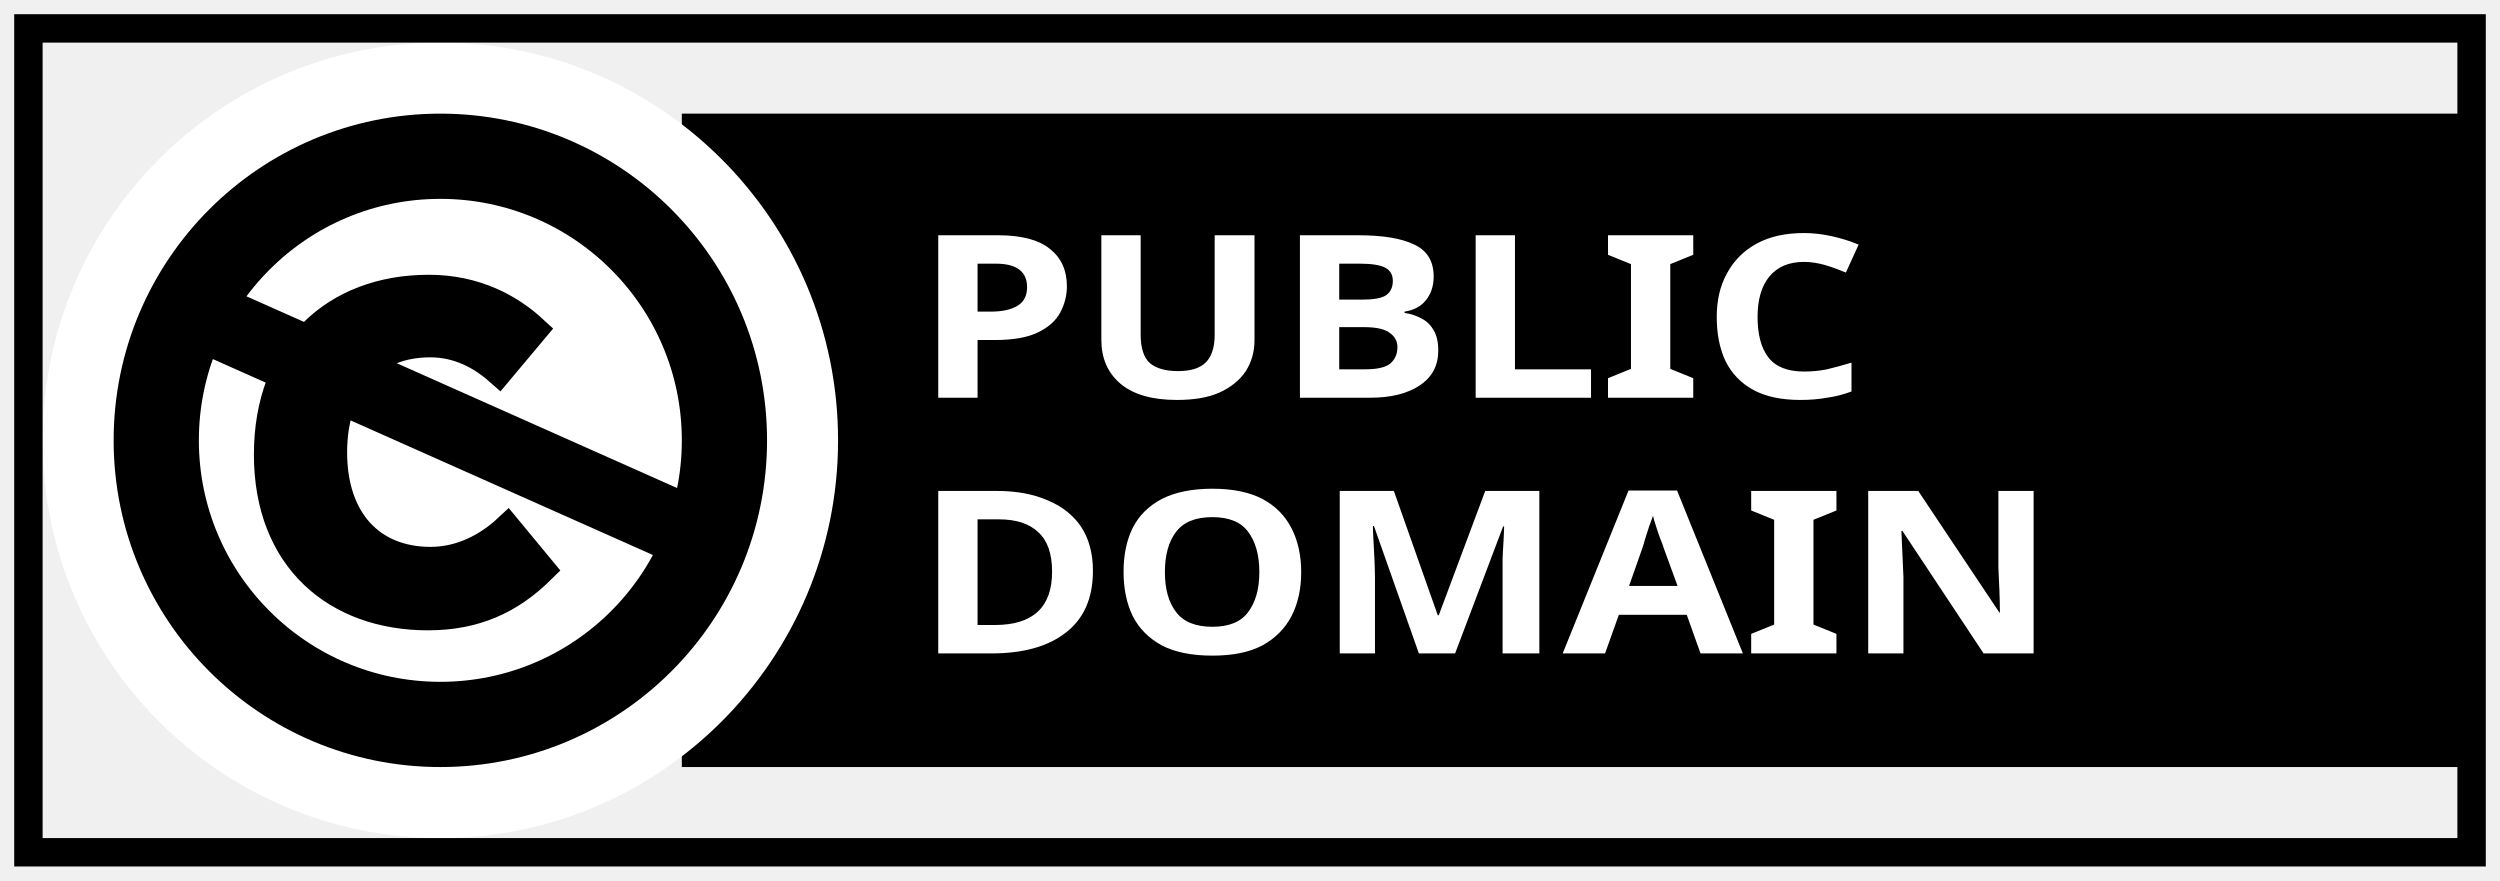
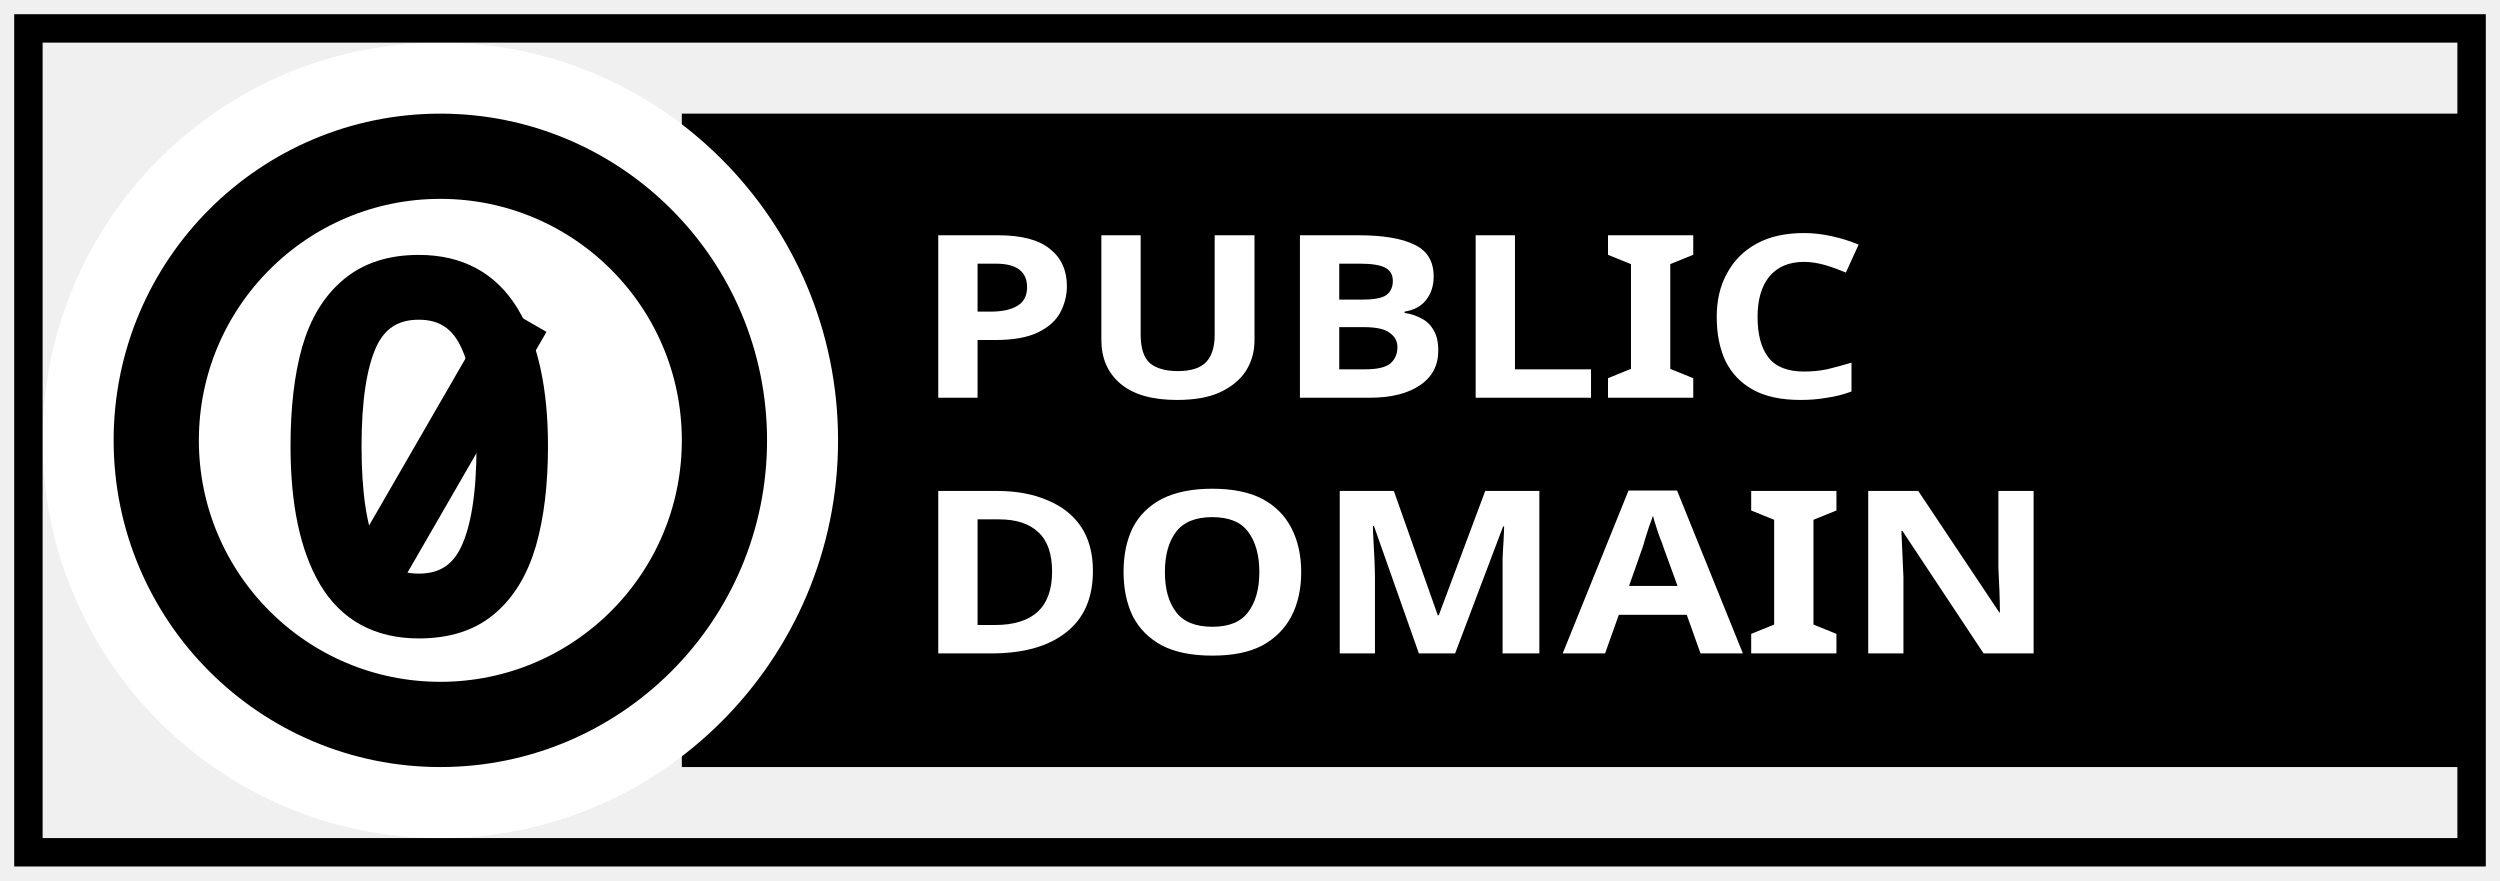
<svg xmlns="http://www.w3.org/2000/svg" version="1.1" width="88px" height="31px" viewBox="0 0 88 31">
  <style>*{font-family:sans-serif;font-weight:700;}</style>
  <rect x="24" y="4" width="63" height="23" fill="#000" />
  <circle cx="15.5" cy="15.5" r="14" fill="#FFF" />
  <circle cx="15.5" cy="15.5" r="10" stroke="#000" fill="#FFF" stroke-width="3" />
  <rect x="1" y="1" width="86" height="29" stroke="#000" fill="none" />
  <g transform="scale(1.15,1)" font-size="8" fill="#FFF">
    <text x="28" y="14">PUBLIC</text>
    <text x="28" y="23">DOMAIN</text>
  </g>
-   <text x="6.5" y="21.5" font-size="15" stroke="#000">Ｃ</text>
-   <rect transform="rotate(24)" x="10" y="6" width="20" height="2.5" />
+   <text x="9.9" y="21.8" font-size="17" style="font-weight:500;" stroke="#000">0</text>
+   <rect transform="rotate(-60)" x="-10.5" y="20.5" width="10" height="2" />
</svg>
